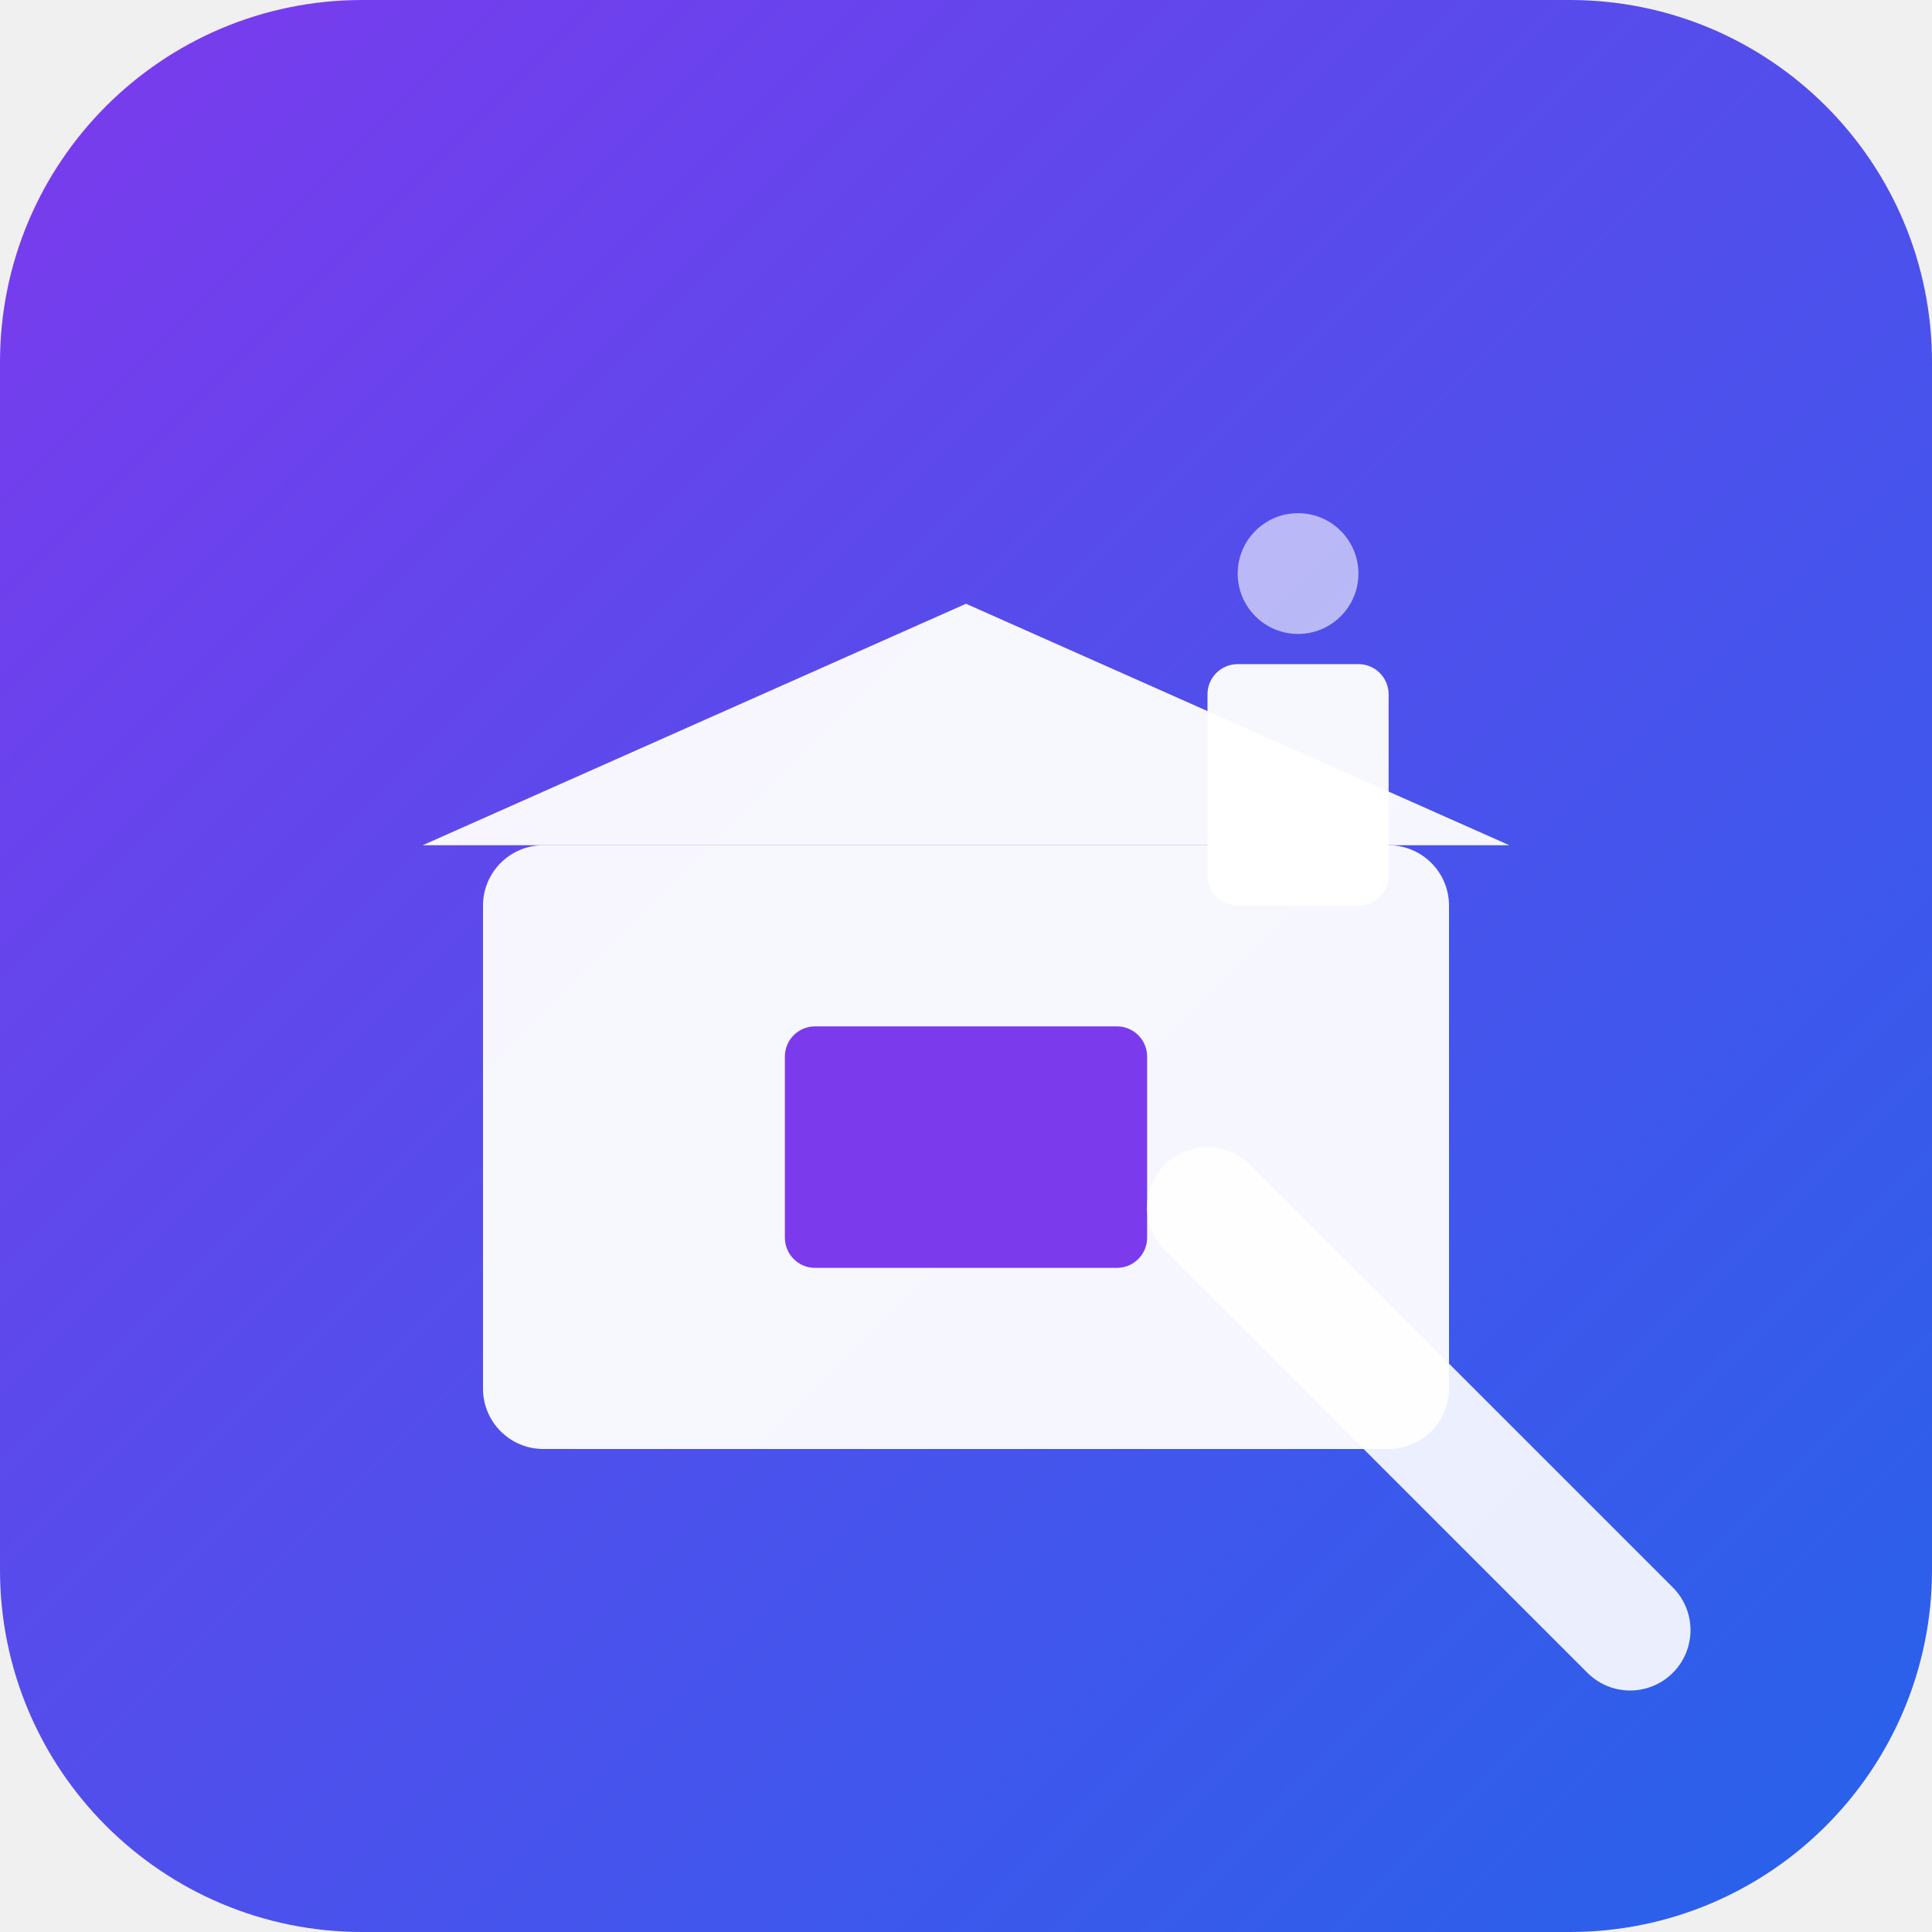
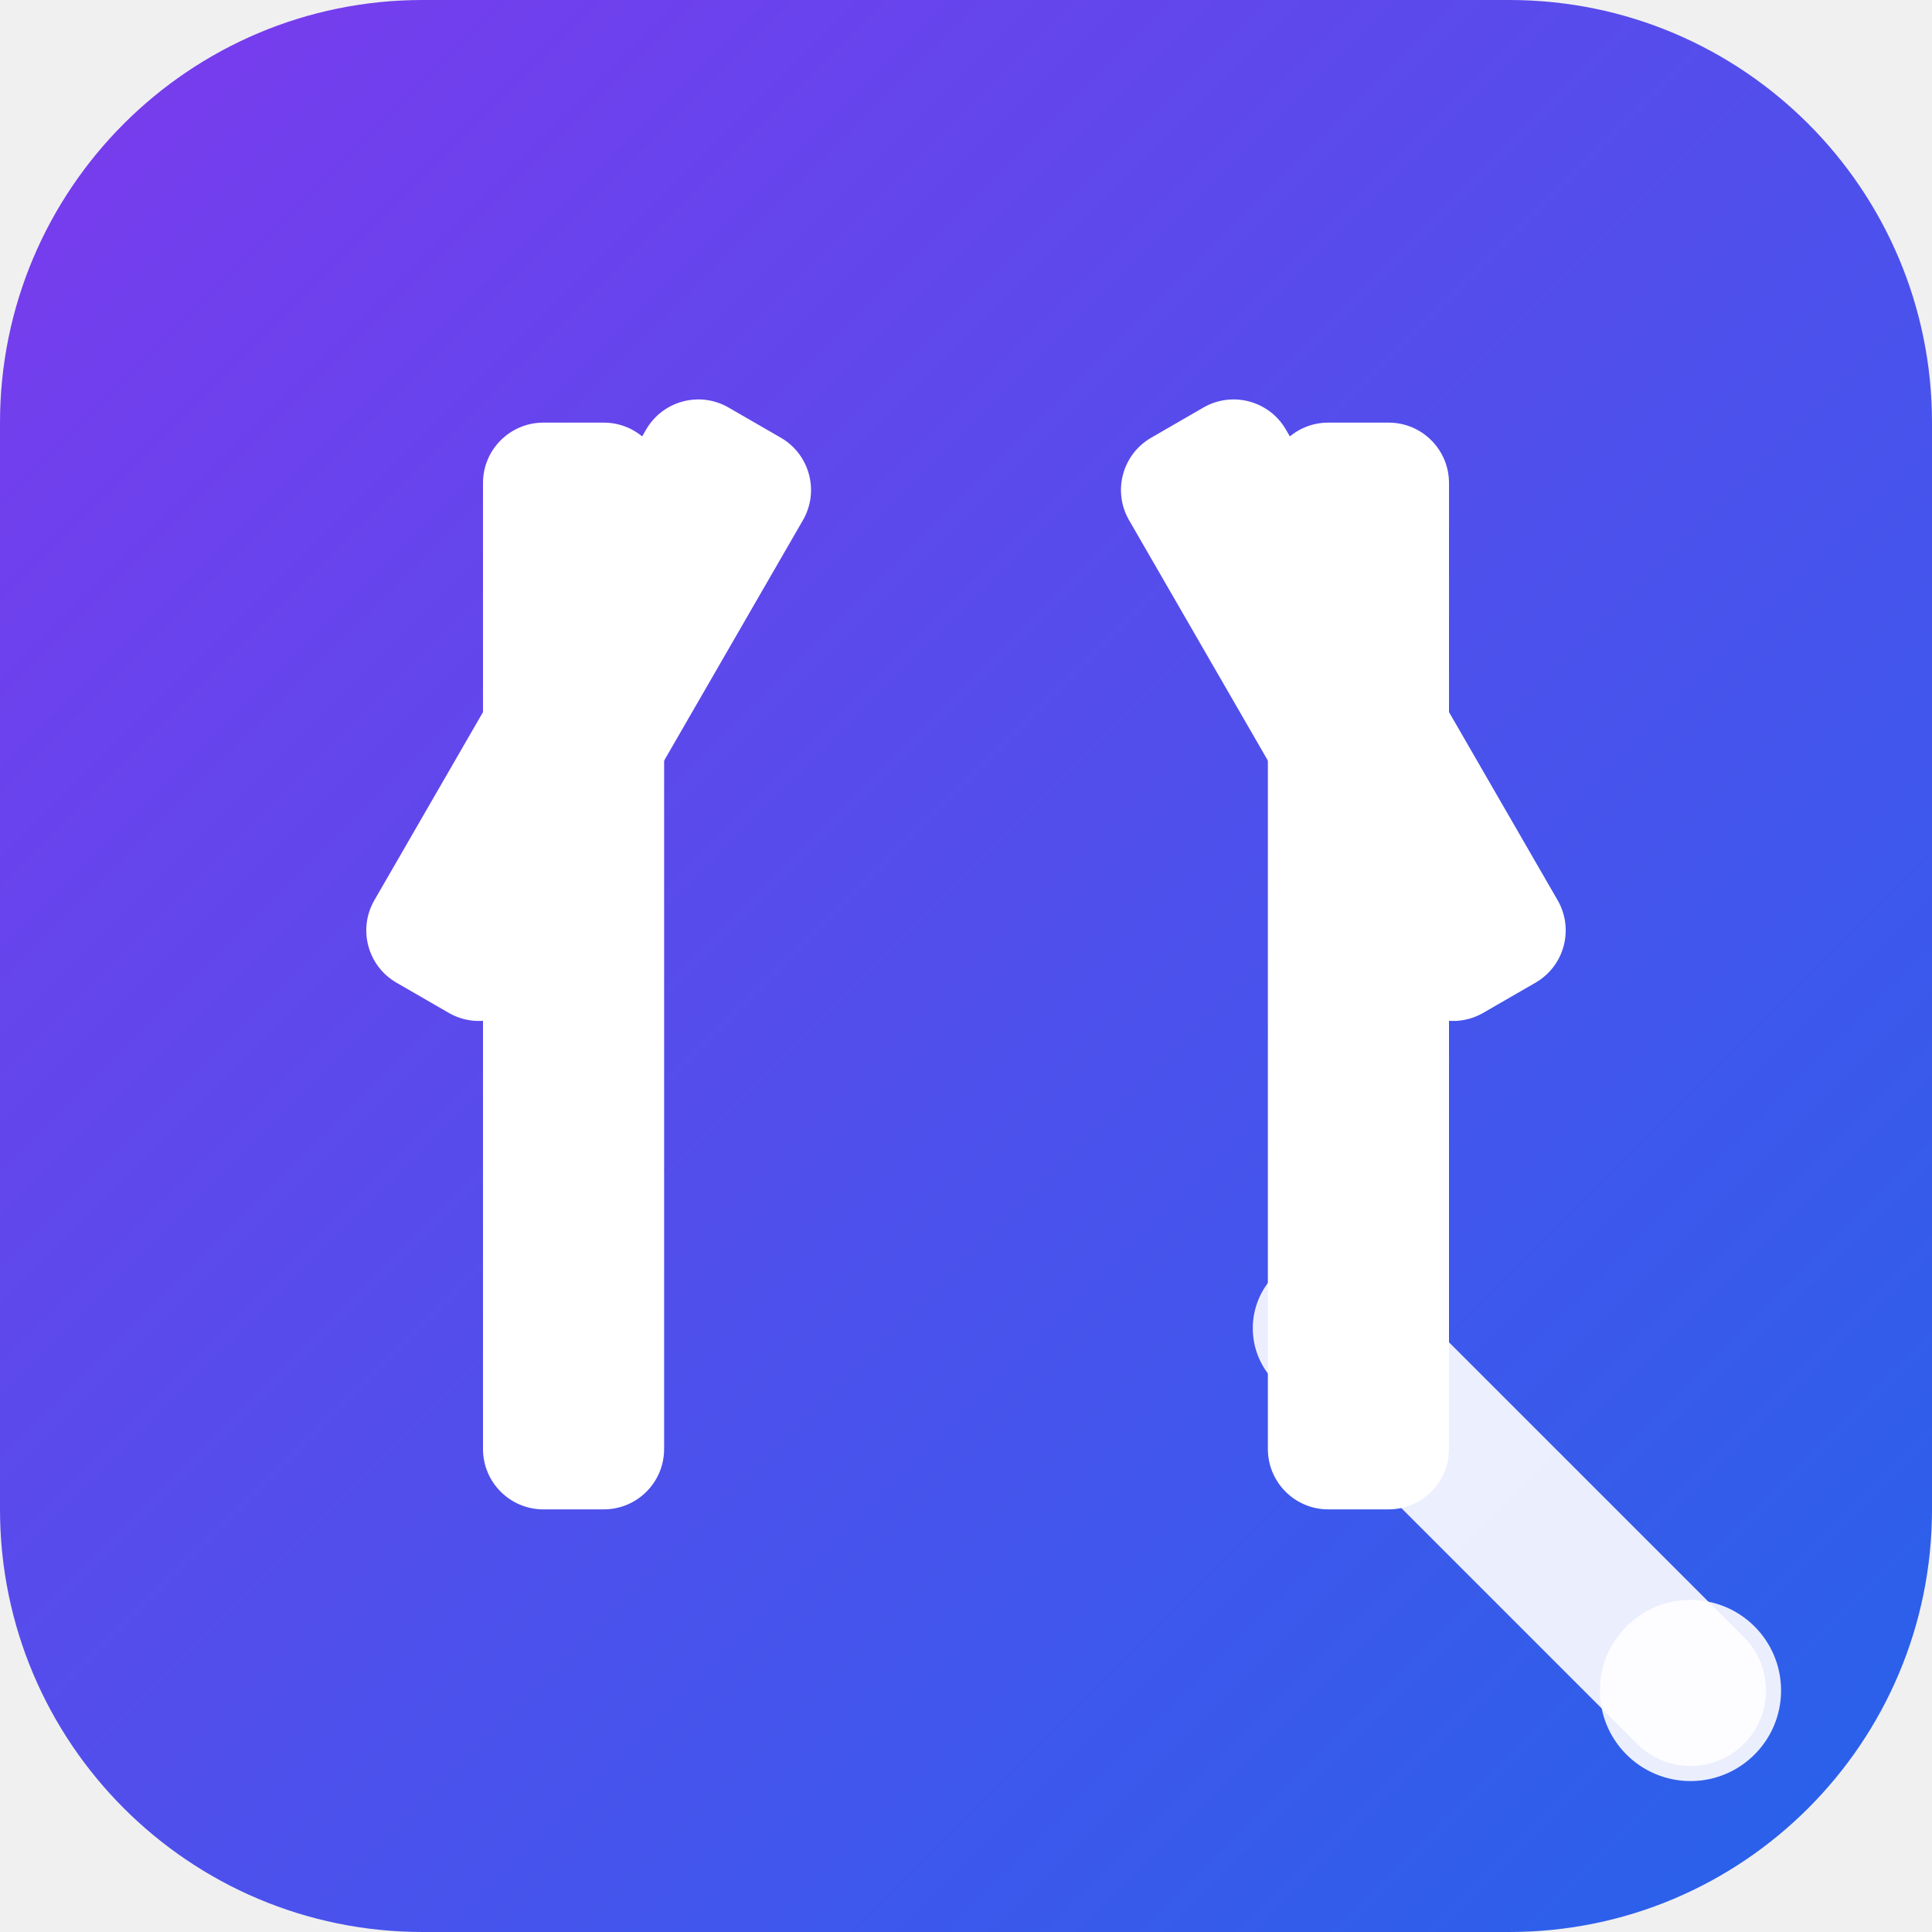
<svg xmlns="http://www.w3.org/2000/svg" width="32" height="32" viewBox="0 0 32 32" fill="none">
  <defs>
    <linearGradient id="grad" x1="0%" y1="0%" x2="100%" y2="100%">
      <stop offset="0%" style="stop-color:#7C3AED;stop-opacity:1" />
      <stop offset="100%" style="stop-color:#2563EB;stop-opacity:1" />
    </linearGradient>
  </defs>
-   <rect width="32" height="32" rx="6" fill="url(#grad)" />
-   <g transform="translate(6, 8)">
-     <rect x="2" y="6" width="16" height="10" fill="white" opacity="0.95" rx="1" />
-     <path d="M 1 6 L 10 2 L 19 6 Z" fill="white" opacity="0.95" />
-     <rect x="7" y="9" width="6" height="4" fill="#7C3AED" rx="0.5" />
-     <rect x="14" y="3" width="3" height="4" fill="white" opacity="0.95" rx="0.5" />
-     <circle cx="15.5" cy="1.5" r="1" fill="white" opacity="0.6" />
+   <rect width="32" height="32" rx="7" fill="url(#grad)" />
+   <g transform="translate(16, 16)">
+     <rect x="-8" y="-9" width="3" height="18" fill="white" rx="1" />
+     <rect x="5" y="-9" width="3" height="18" fill="white" rx="1" />
+     <rect x="-5" y="-9" width="3" height="11" fill="white" rx="1" transform="rotate(30 -3.5 -9)" />
+     <rect x="2" y="-9" width="3" height="11" fill="white" rx="1" transform="rotate(-30 3.5 -9)" />
  </g>
-   <line x1="20" y1="20" x2="27" y2="27" stroke="white" stroke-width="2" stroke-linecap="round" opacity="0.9" />
+   <line x1="22" y1="22" x2="28" y2="28" stroke="white" stroke-width="2.5" stroke-linecap="round" opacity="0.9" />
+   <circle cx="28" cy="28" r="1.5" fill="white" opacity="0.9" />
</svg>
